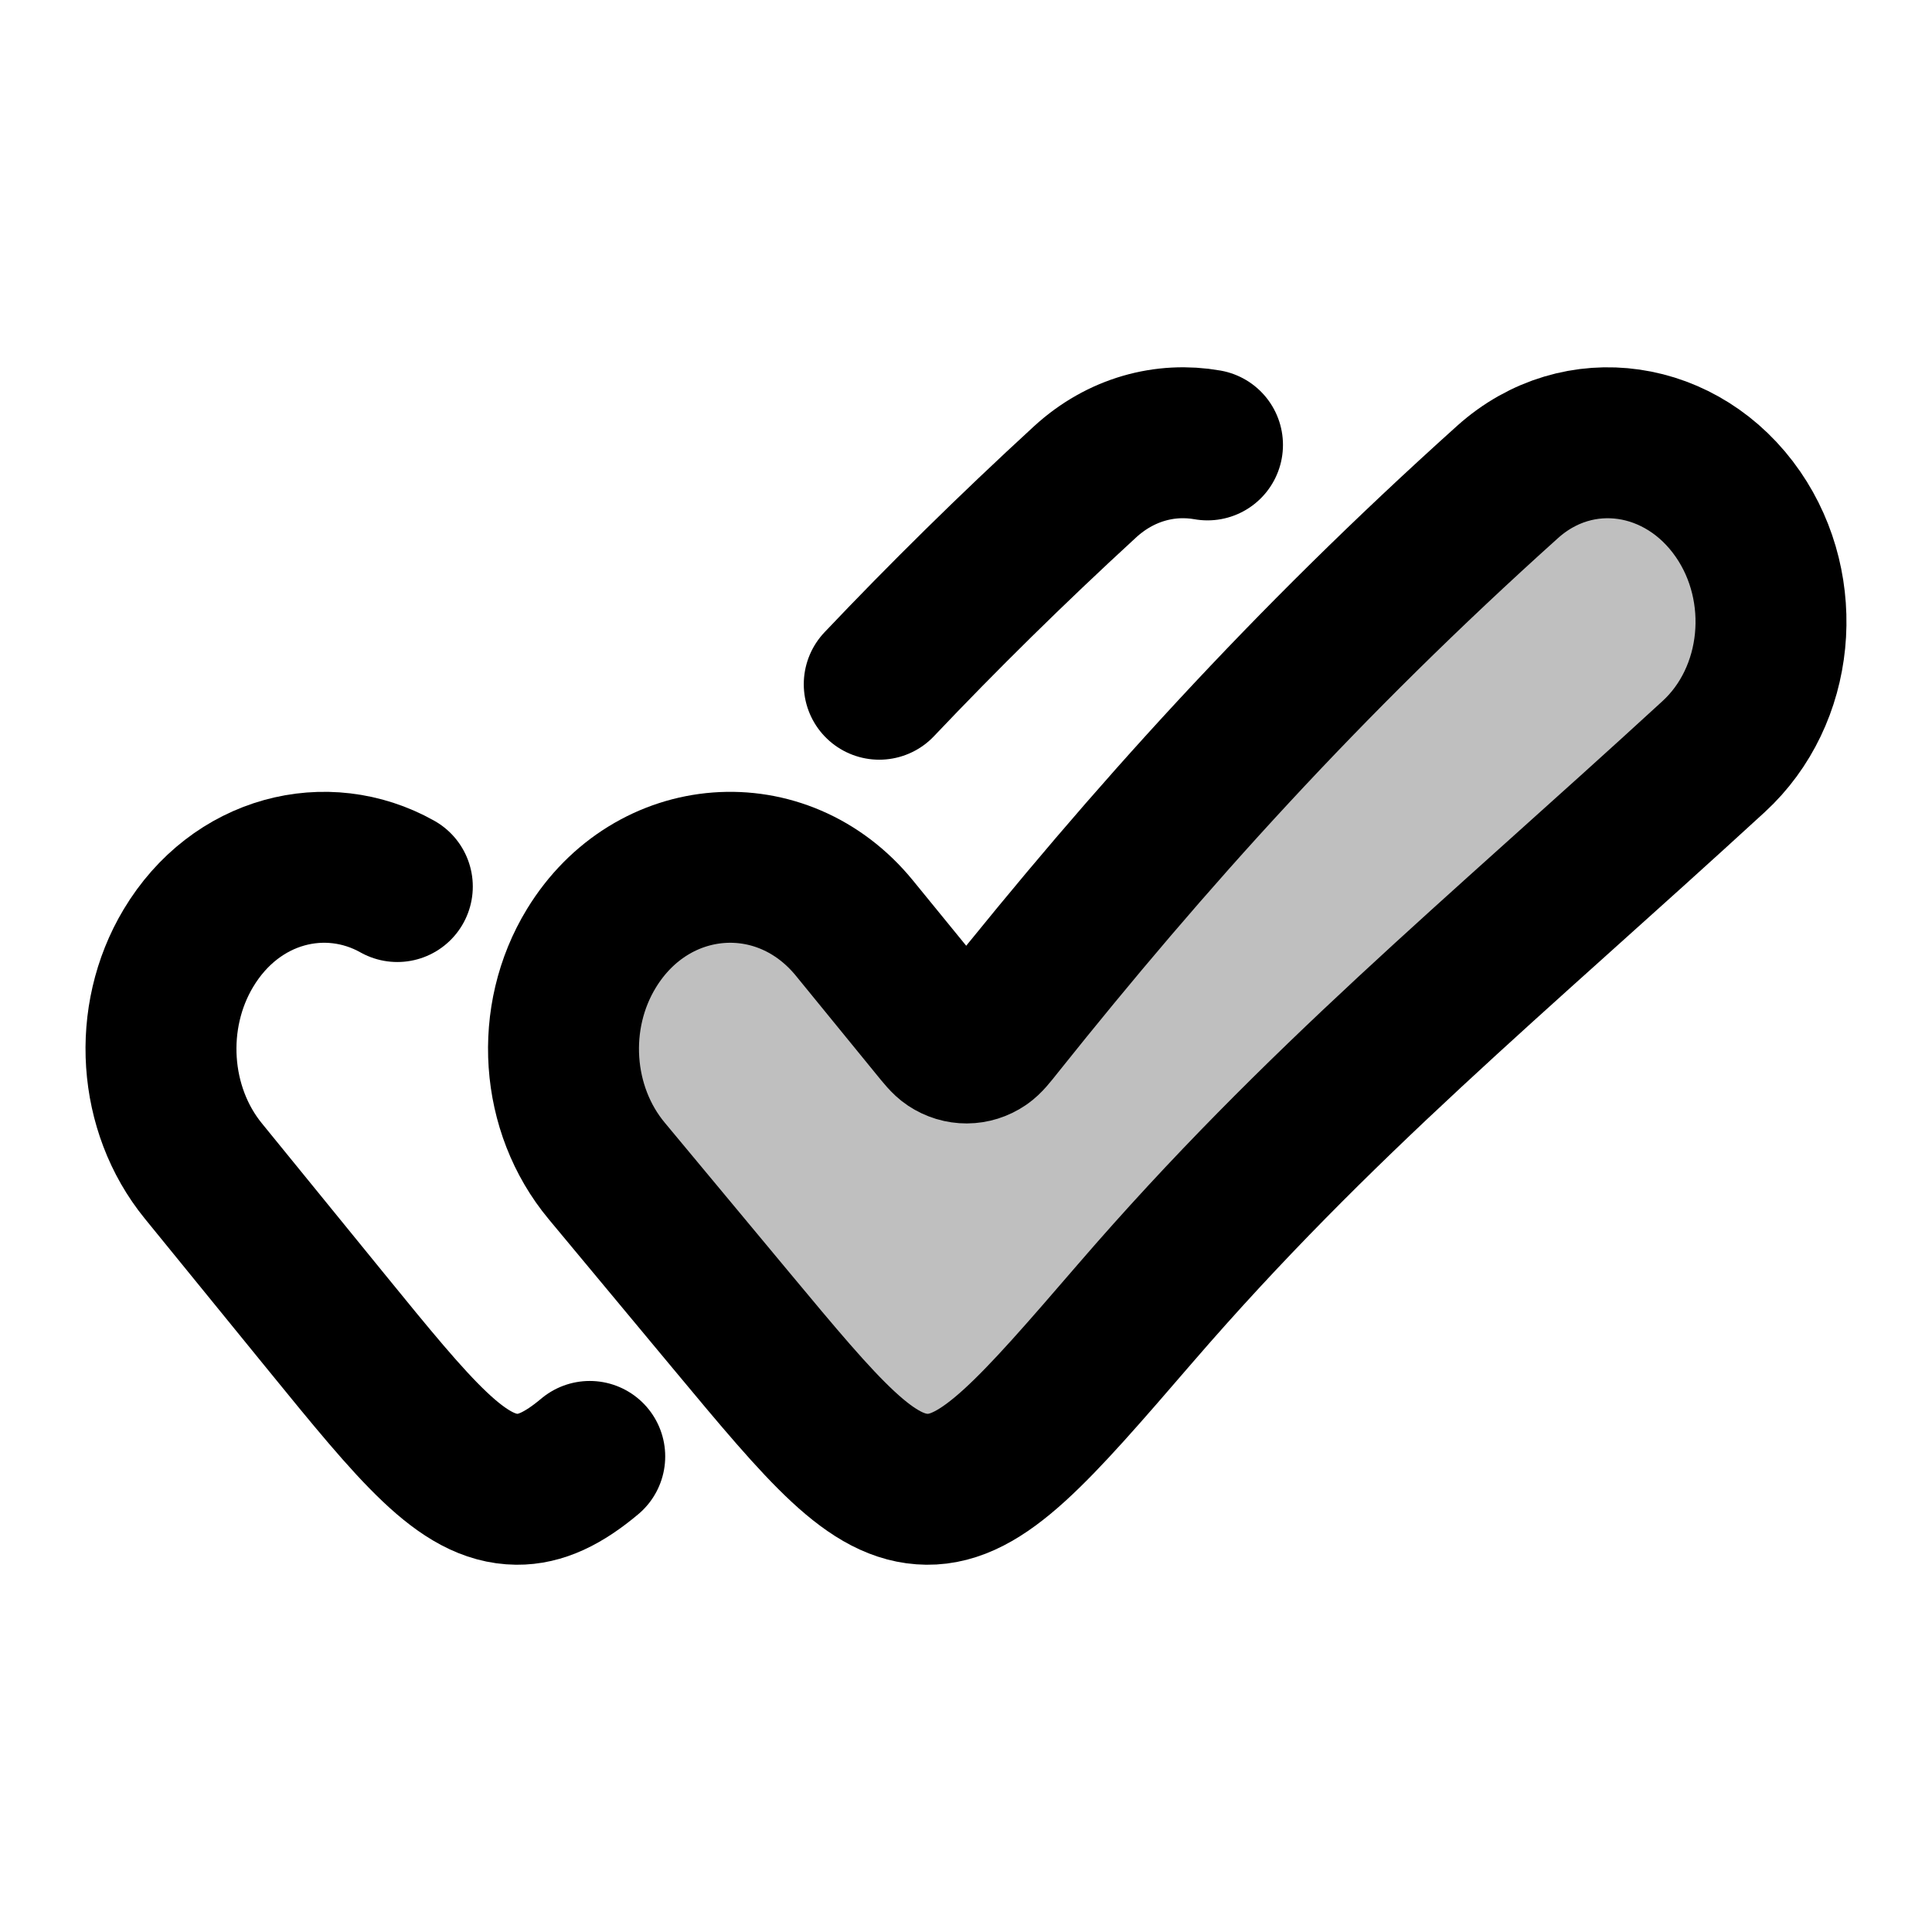
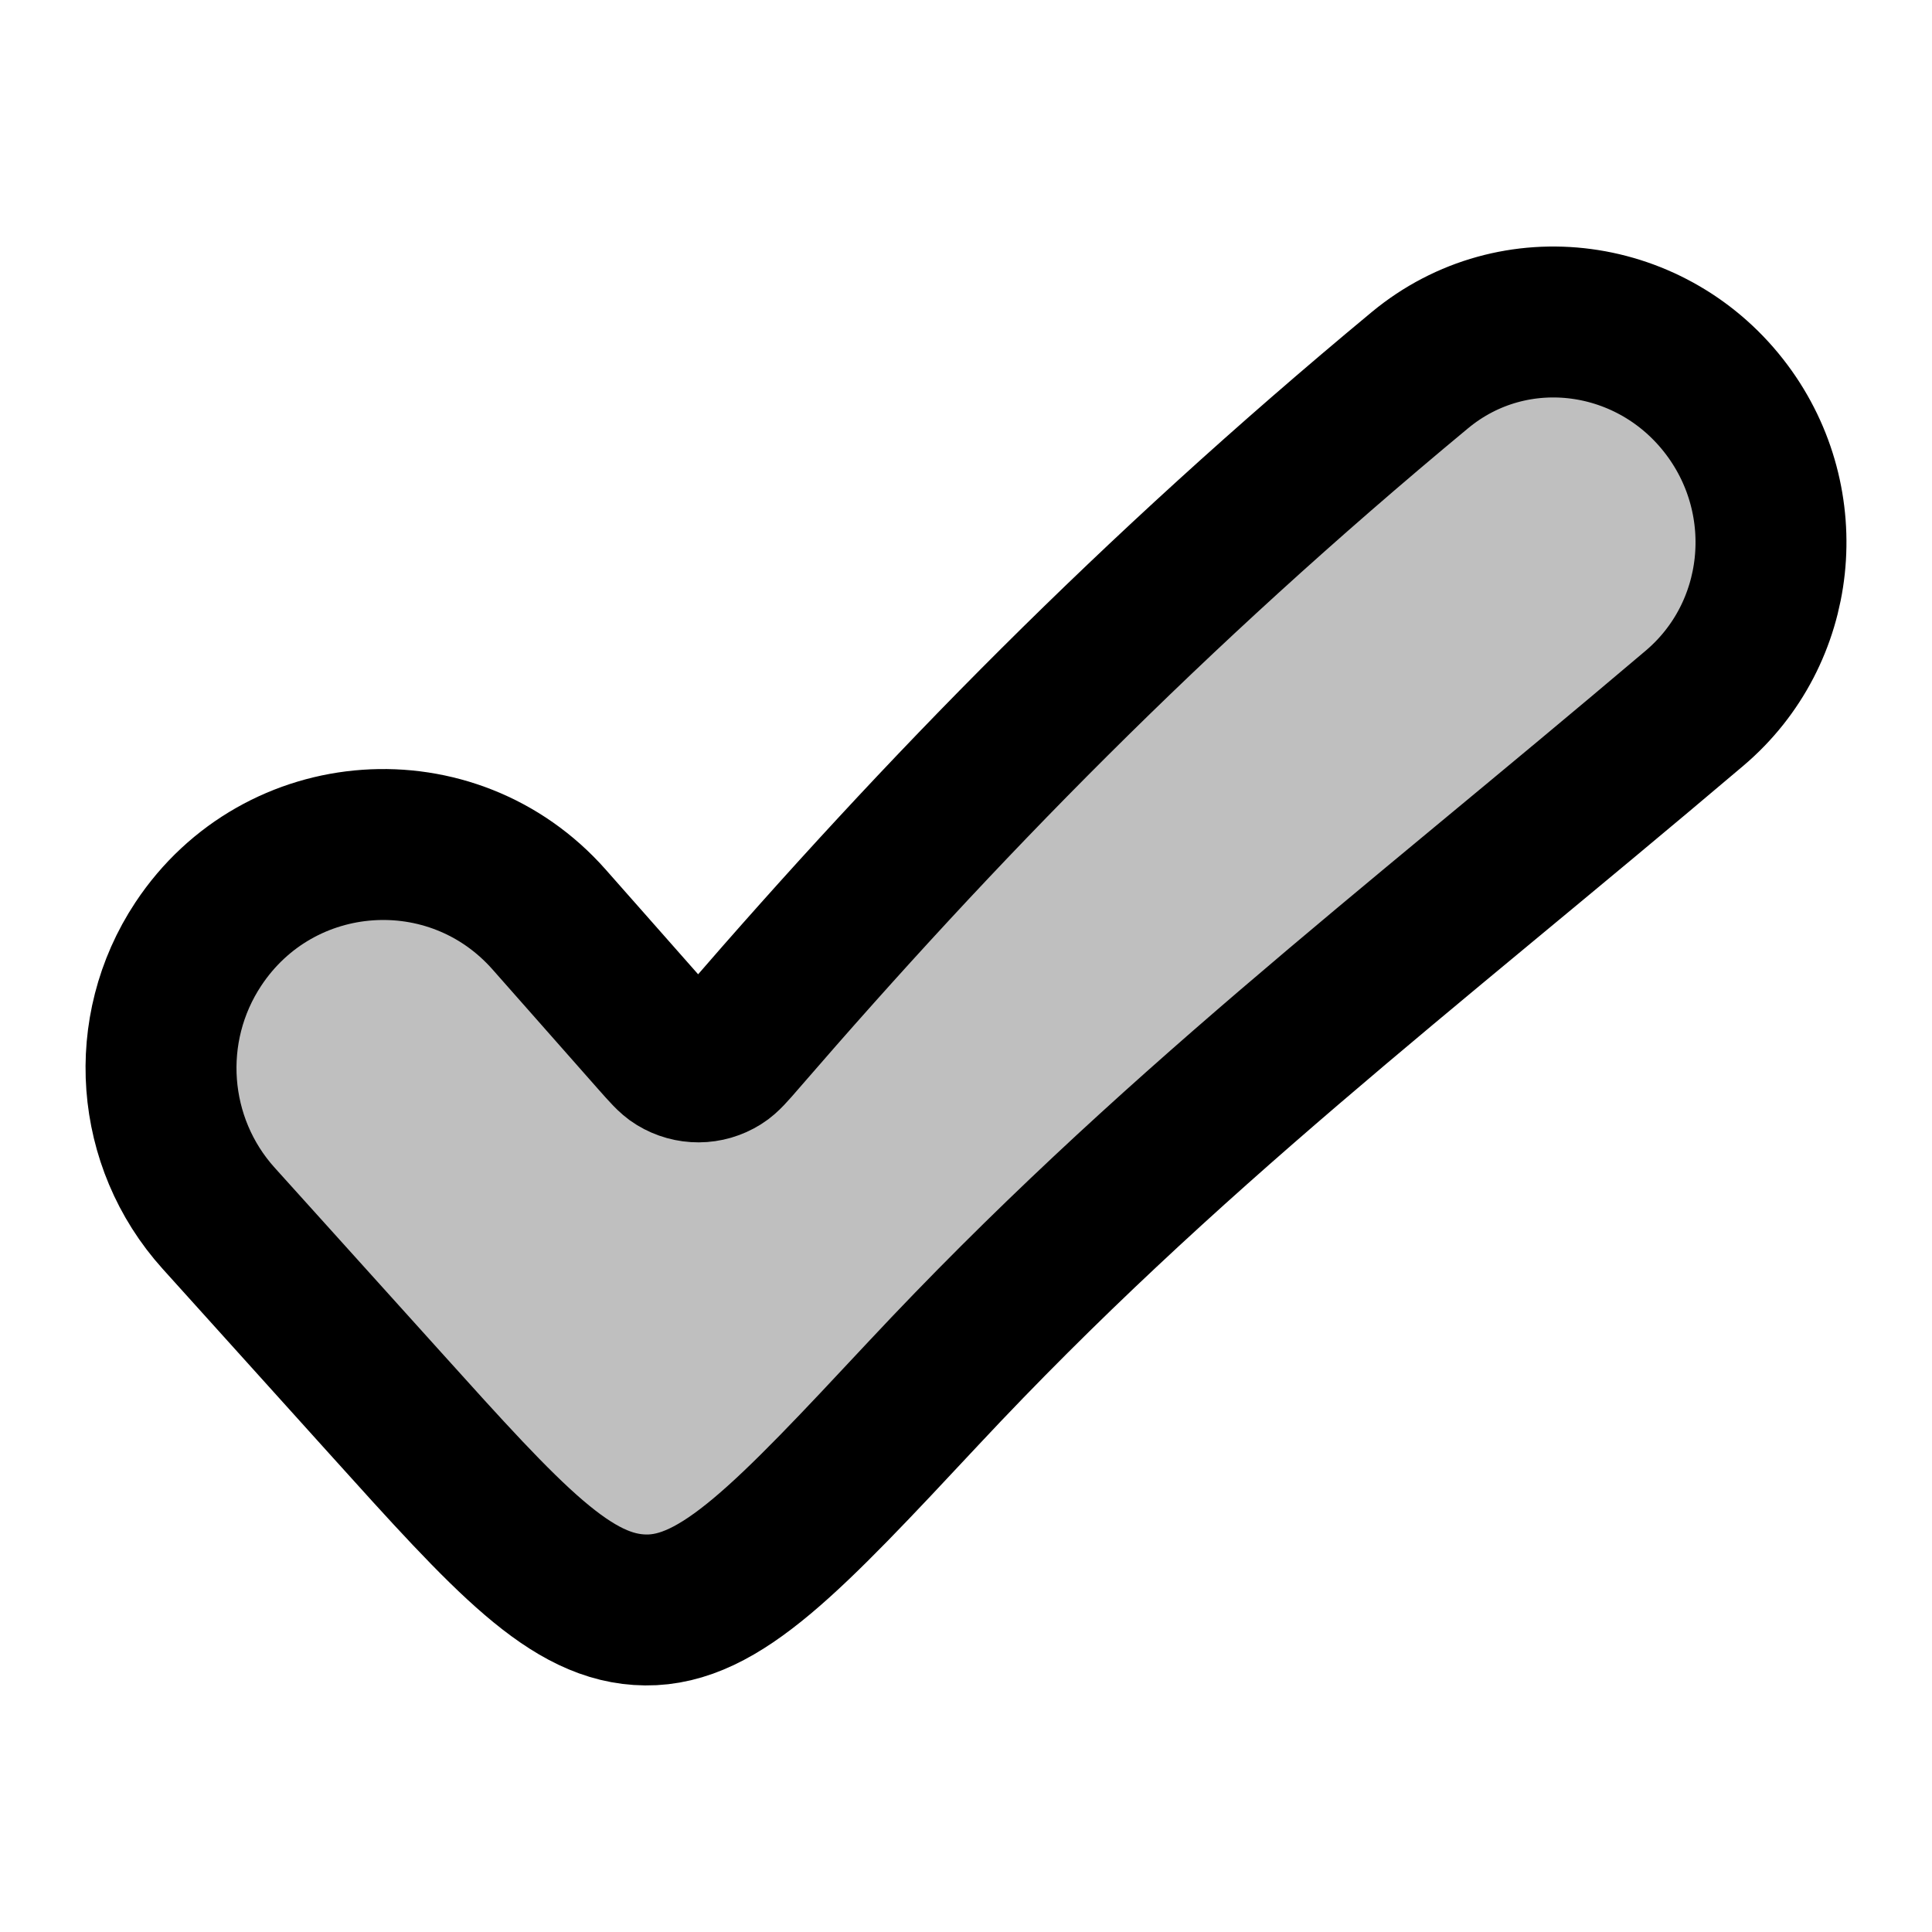
<svg xmlns="http://www.w3.org/2000/svg" width="32" height="32" viewBox="0 0 32 32" fill="none">
-   <path opacity="0.25" d="M18.808 21.748C21.821 18.256 24.73 15.886 28.384 12.531C29.477 11.527 29.646 9.766 28.788 8.519C27.876 7.194 26.144 6.929 24.971 7.982C21.624 10.99 19.02 13.886 16.55 16.98C16.421 17.143 16.356 17.224 16.288 17.27C16.118 17.386 15.905 17.387 15.733 17.273C15.665 17.228 15.6 17.148 15.471 16.989L14.154 15.375C12.954 13.902 10.8 14.065 9.797 15.705C9.095 16.852 9.199 18.373 10.049 19.394L12.113 21.875C13.657 23.73 14.429 24.657 15.355 24.667C16.282 24.676 17.124 23.7 18.808 21.748Z" fill="currentColor" />
-   <path d="M9.768 24.123C9.332 24.489 8.954 24.671 8.56 24.667C7.653 24.657 6.898 23.73 5.387 21.875L3.367 19.394C2.535 18.373 2.433 16.852 3.12 15.705C3.905 14.394 5.409 14.027 6.581 14.684M14.563 11.333C15.618 10.221 16.743 9.11 17.971 7.982C18.563 7.439 19.302 7.246 20 7.369" stroke="currentColor" stroke-width="2.5" stroke-linecap="round" />
-   <path d="M18.808 21.748C21.821 18.256 24.73 15.886 28.384 12.531C29.477 11.527 29.646 9.766 28.788 8.519C27.876 7.194 26.144 6.929 24.971 7.982C21.624 10.99 19.02 13.886 16.55 16.98C16.421 17.143 16.356 17.224 16.288 17.27C16.118 17.386 15.905 17.387 15.733 17.273C15.665 17.228 15.6 17.148 15.471 16.989L14.154 15.375C12.954 13.902 10.8 14.065 9.797 15.705C9.095 16.852 9.199 18.373 10.049 19.394L12.113 21.875C13.657 23.73 14.429 24.657 15.355 24.667C16.282 24.676 17.124 23.7 18.808 21.748Z" stroke="currentColor" stroke-width="2.5" />
+   <path opacity="0.25" d="M15.299 23.074C19.317 18.776 23.195 15.86 28.067 11.73C29.525 10.494 29.75 8.328 28.606 6.793C27.391 5.161 25.081 4.835 23.517 6.132C19.054 9.834 15.582 13.398 12.289 17.207C12.116 17.407 12.03 17.507 11.94 17.563C11.713 17.706 11.429 17.707 11.2 17.567C11.109 17.512 11.023 17.413 10.85 17.218L9.095 15.23C7.494 13.418 4.622 13.618 3.285 15.636C2.349 17.049 2.488 18.921 3.621 20.178L6.373 23.23C8.431 25.514 9.46 26.655 10.696 26.666C11.931 26.678 13.054 25.477 15.299 23.074Z" fill="currentColor" />
+   <path d="M15.299 23.074C19.317 18.776 23.195 15.86 28.067 11.73C29.525 10.494 29.75 8.328 28.606 6.793C27.391 5.161 25.081 4.835 23.517 6.132C19.054 9.834 15.582 13.398 12.289 17.207C12.116 17.407 12.03 17.507 11.94 17.563C11.713 17.706 11.429 17.707 11.2 17.567C11.109 17.512 11.023 17.413 10.85 17.218L9.095 15.23C7.494 13.418 4.622 13.618 3.285 15.636C2.349 17.049 2.488 18.921 3.621 20.178L6.373 23.23C8.431 25.514 9.46 26.655 10.696 26.666C11.931 26.678 13.054 25.477 15.299 23.074Z" stroke="currentColor" stroke-width="2.5" />
</svg>
